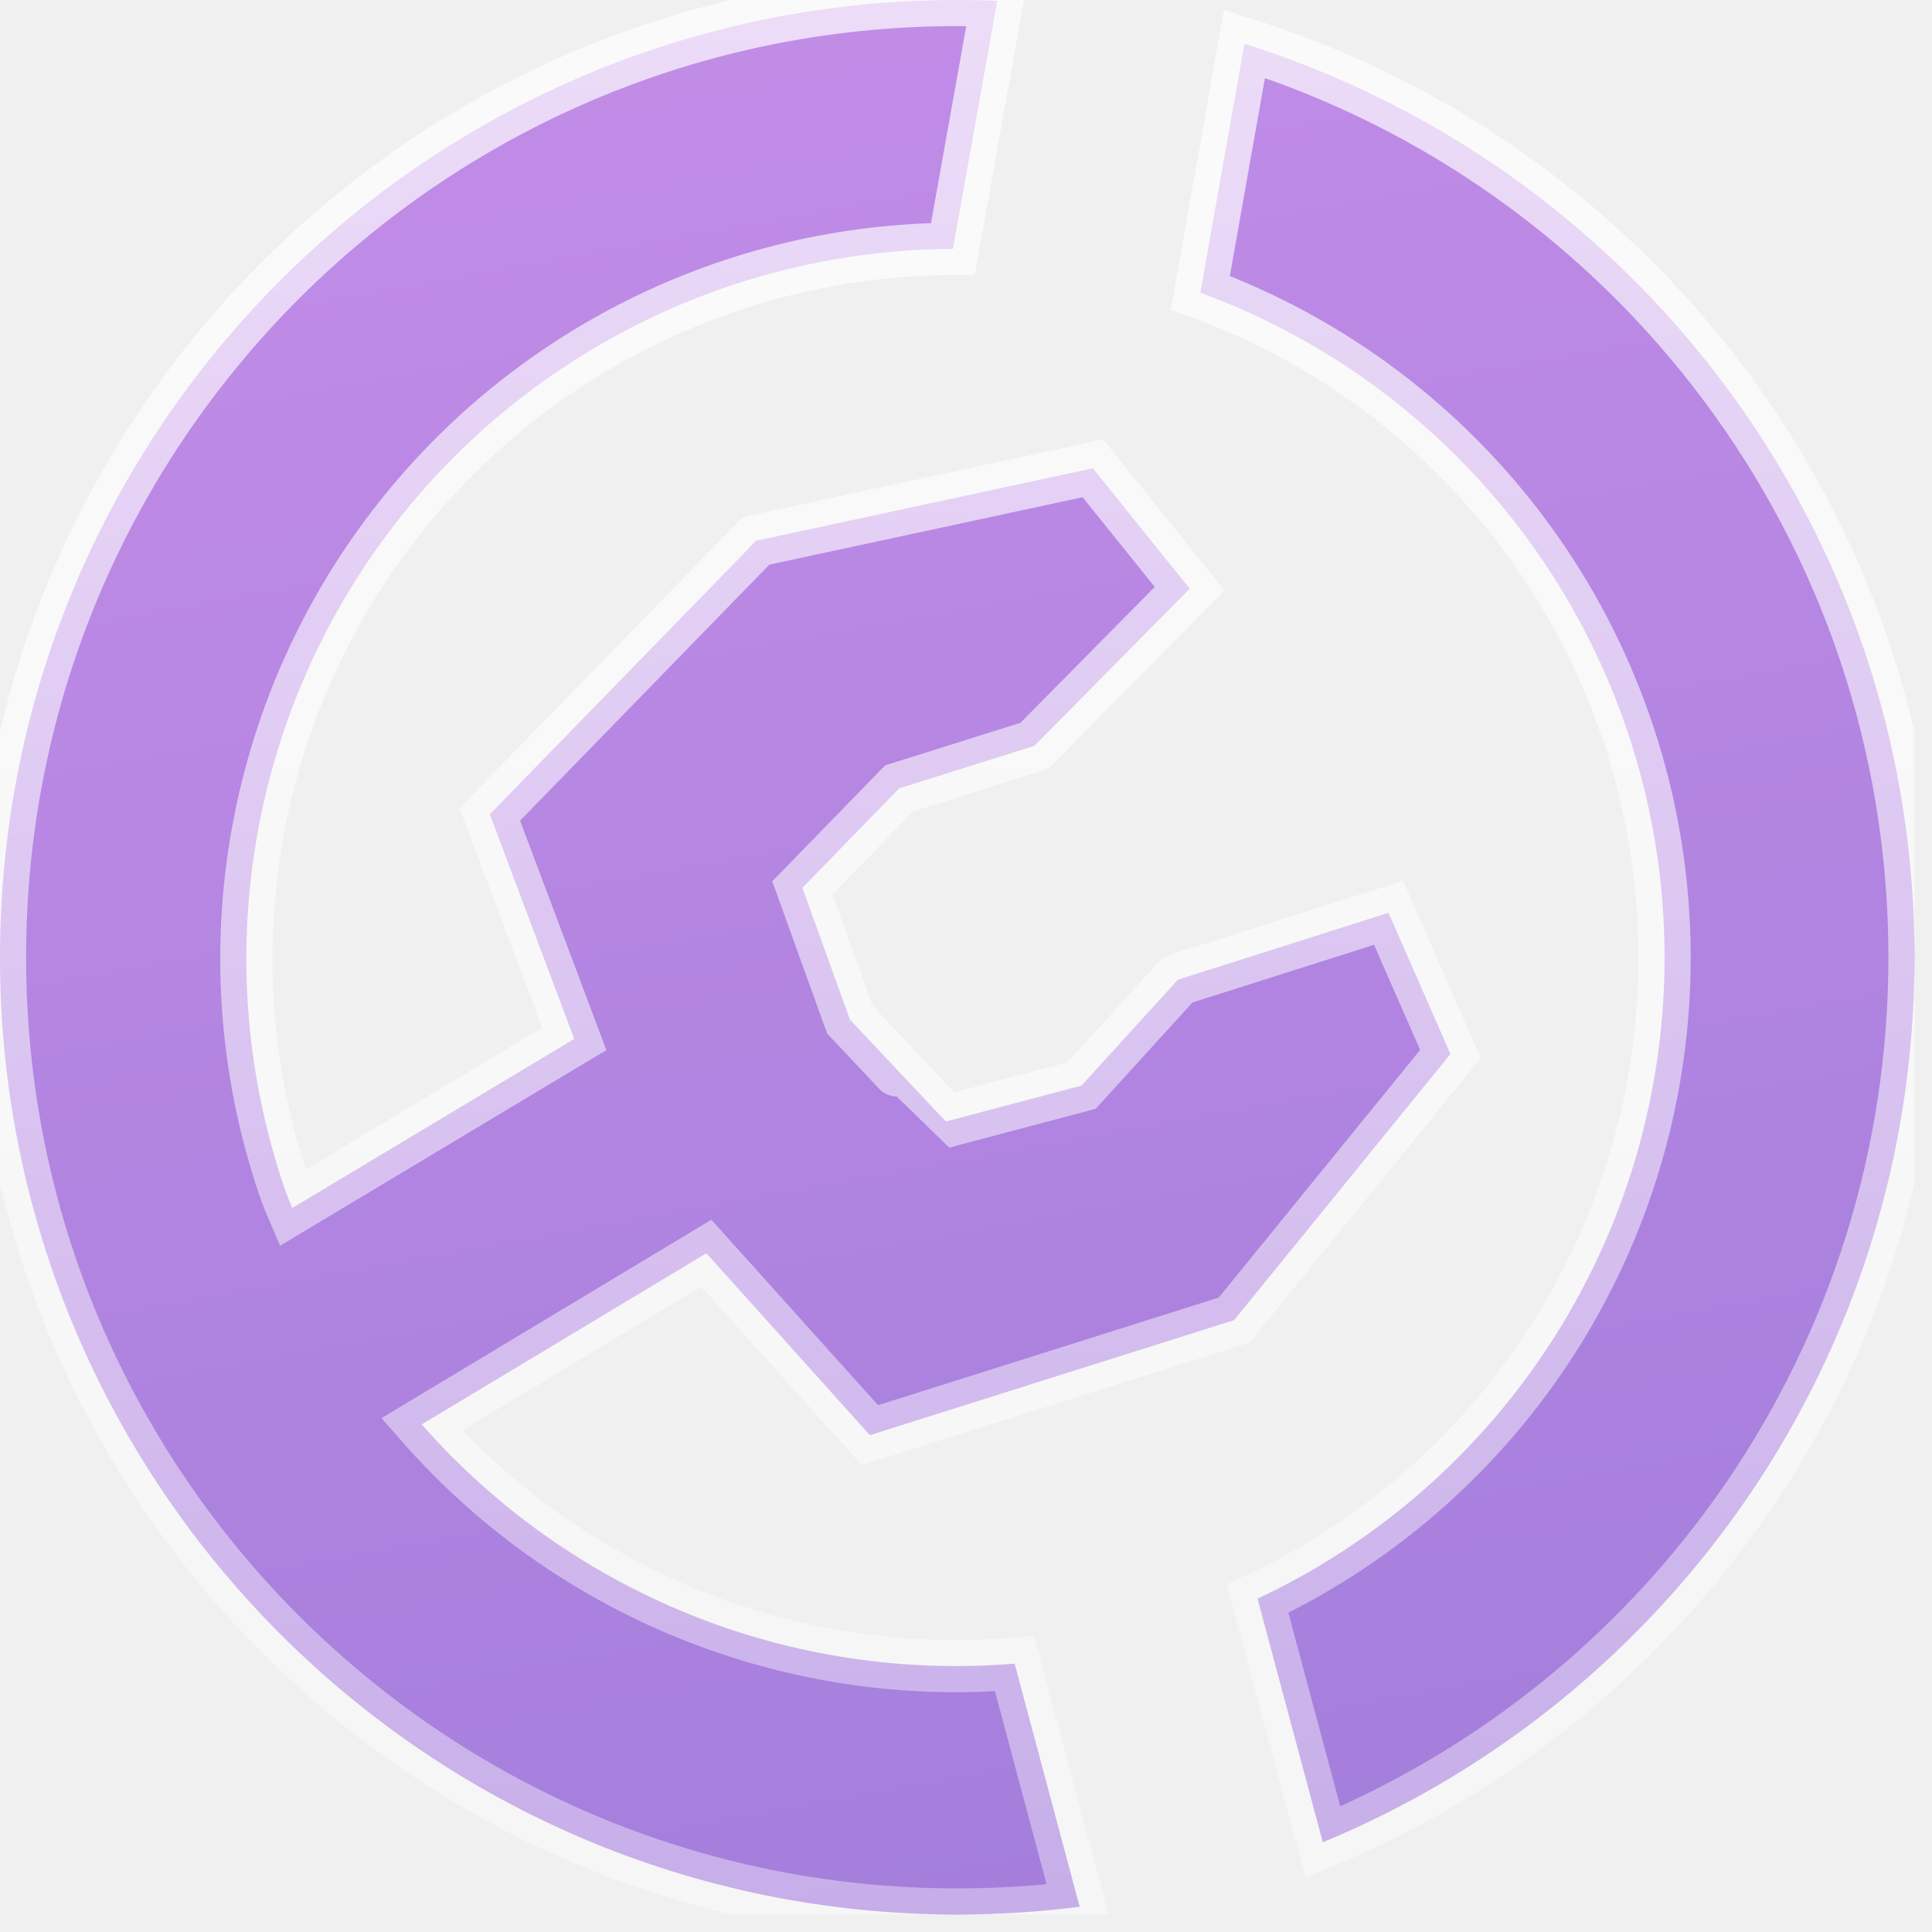
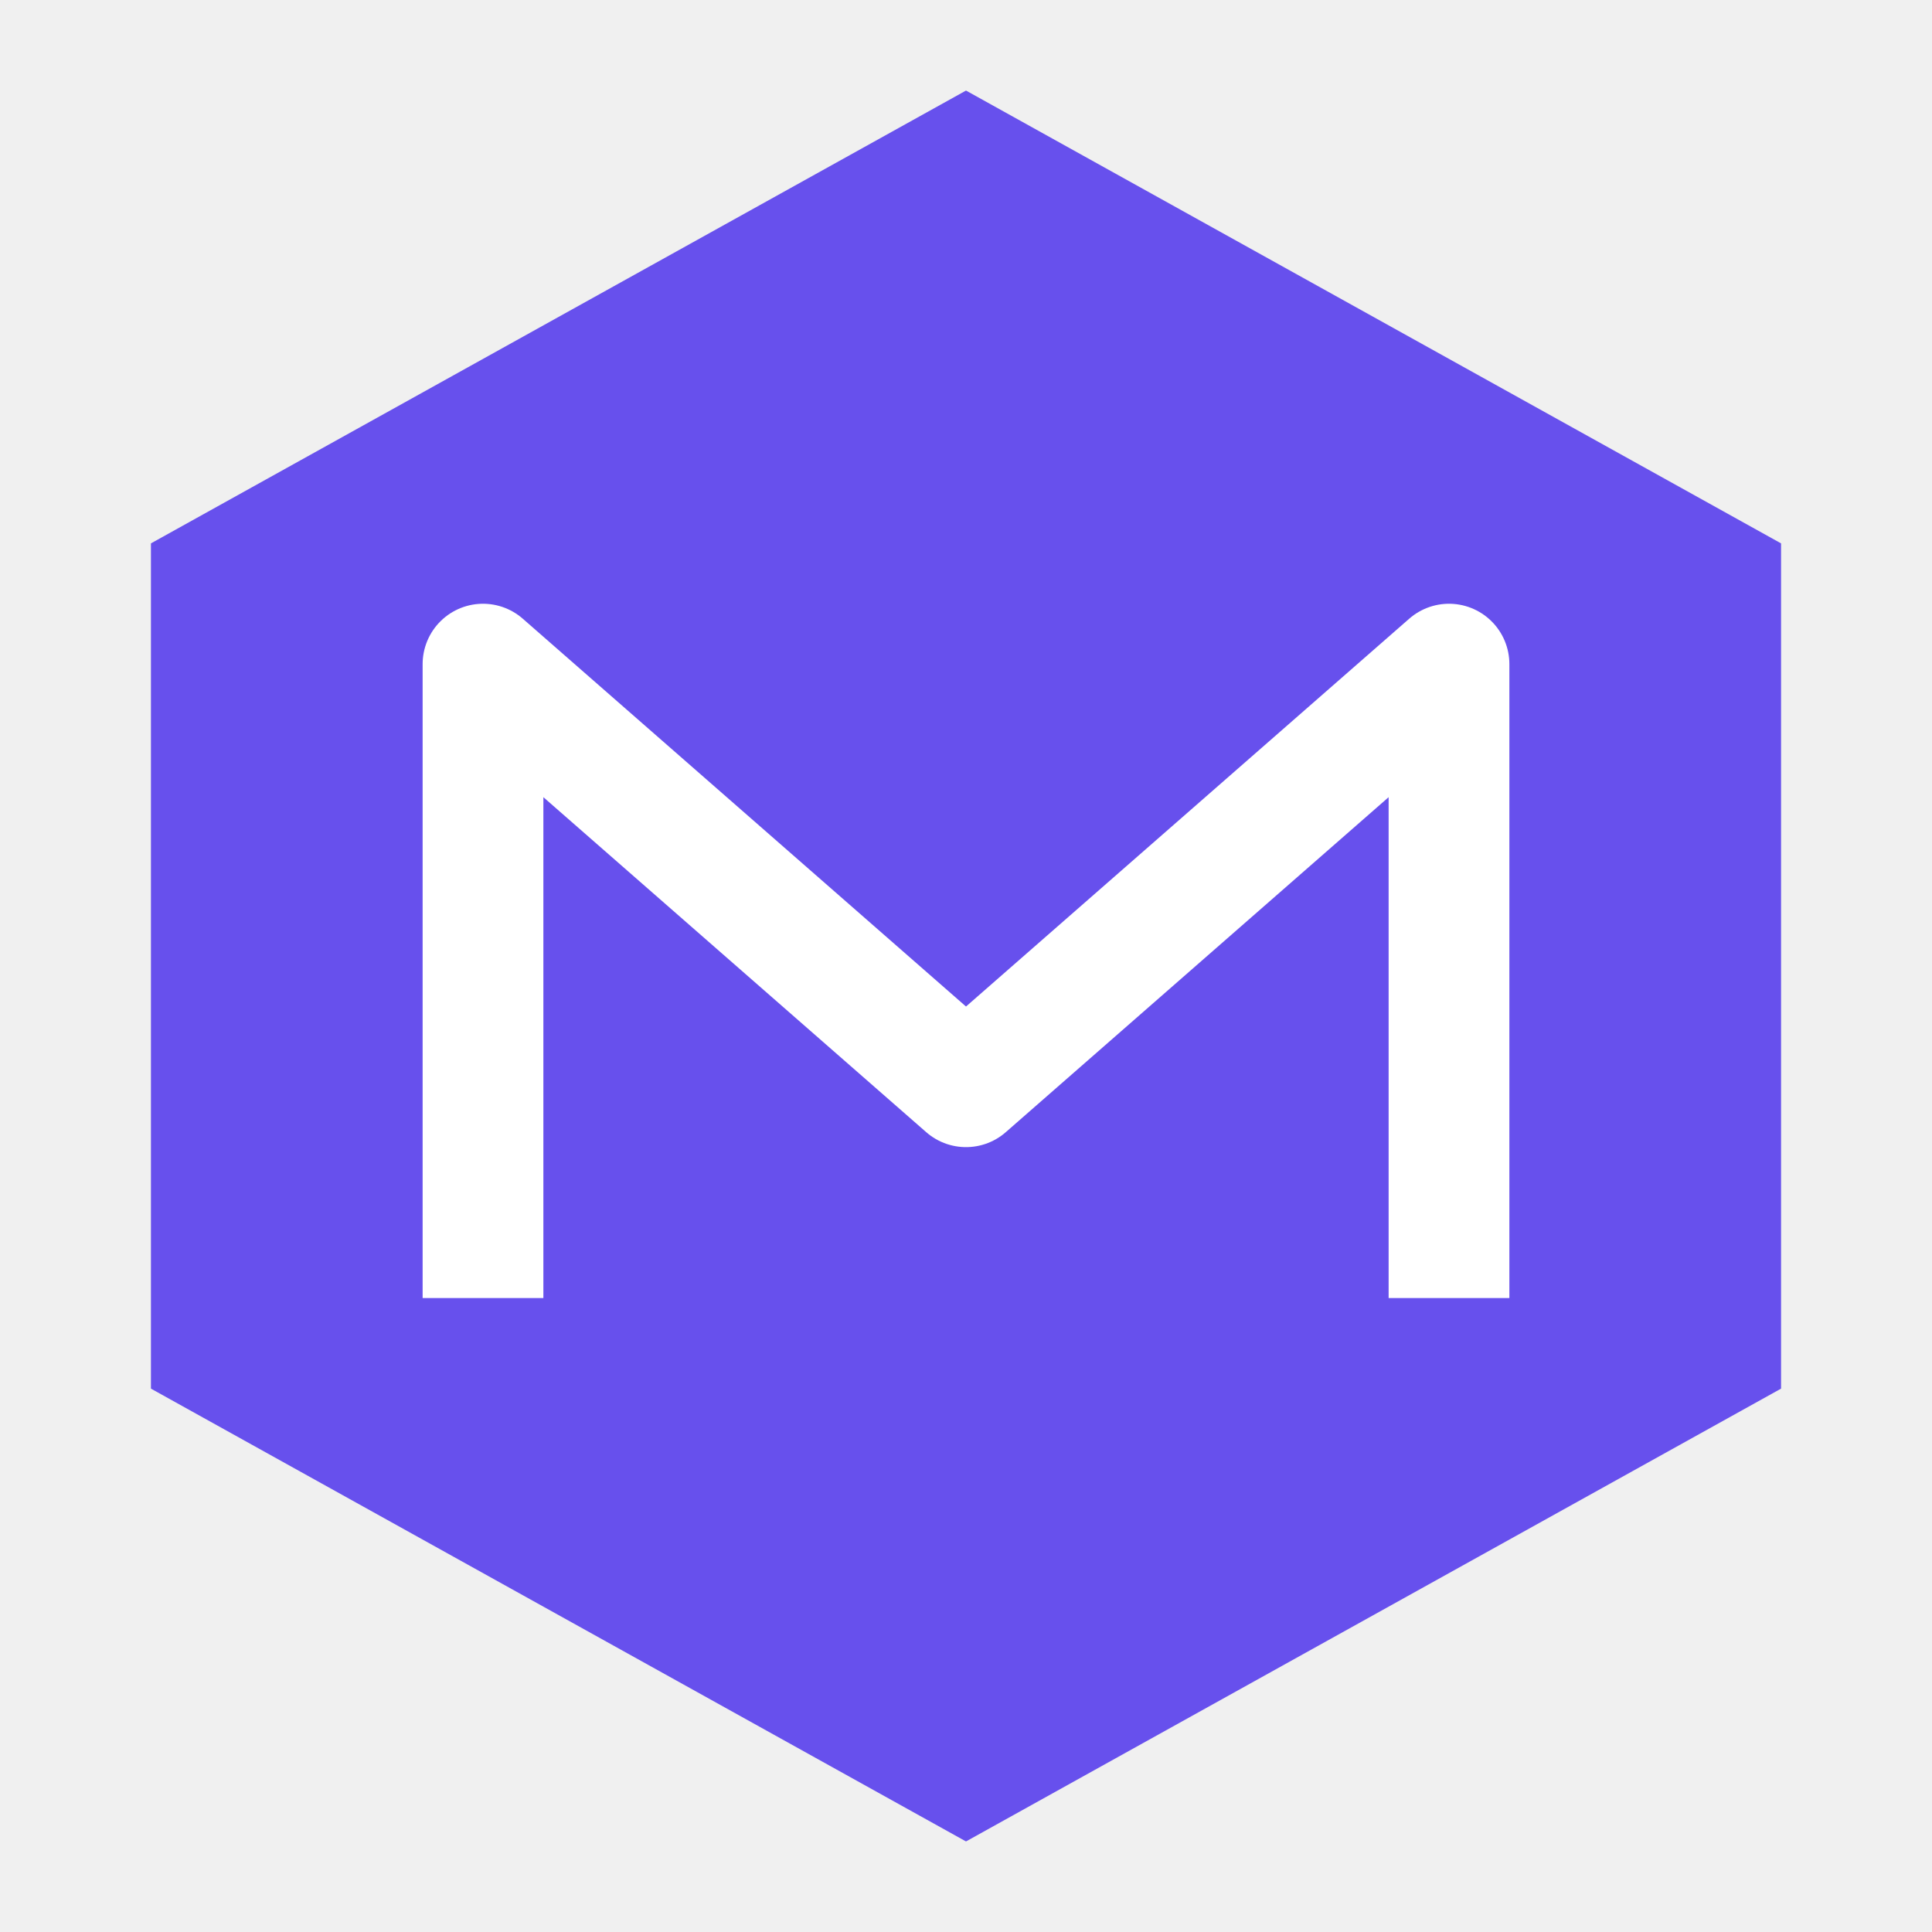
- <svg xmlns="http://www.w3.org/2000/svg" width="74" height="74" viewBox="0 0 74 74" fill="none">
-   <g clip-path="url(#clip0_13353_29235)">
-     <path fill-rule="evenodd" clip-rule="evenodd" d="M50.668 70.561C63.97 65.06 73.33 51.955 73.33 36.665C73.33 20.248 62.541 6.352 47.666 1.679L45.977 11.211C51.002 13.056 55.369 16.346 58.528 20.666C61.687 24.987 63.498 30.146 63.732 35.493C63.966 40.841 62.614 46.138 59.844 50.718C57.074 55.299 53.012 58.958 48.167 61.234L50.668 70.561ZM41.352 73.033C39.817 73.229 38.253 73.33 36.665 73.33C16.416 73.33 0 56.914 0 36.665C0 16.416 16.416 0 36.665 0C37.178 0 37.689 0.011 38.198 0.031L36.498 9.532C32.343 9.551 28.248 10.522 24.527 12.37C20.806 14.219 17.558 16.896 15.033 20.195C12.508 23.495 10.772 27.329 9.96 31.404C9.148 35.478 9.281 39.685 10.348 43.7C10.593 44.594 10.854 45.48 11.194 46.27L21.996 39.794L18.761 31.191L28.962 20.713L41.859 17.938L45.568 22.548L39.621 28.566L34.442 30.194L30.733 34.006L32.552 39.051C32.552 39.051 36.221 42.957 36.229 42.957L41.424 41.581L45.117 37.525L53.183 34.963L55.555 40.371L47.268 50.564L33.319 54.969L27.056 48.002L16.152 54.557C18.959 57.752 22.475 60.245 26.419 61.837C30.363 63.428 34.624 64.074 38.862 63.722L41.352 73.033Z" fill="#D9D9D9" />
-     <path fill-rule="evenodd" clip-rule="evenodd" d="M50.668 70.561C63.97 65.06 73.33 51.955 73.33 36.665C73.33 20.248 62.541 6.352 47.666 1.679L45.977 11.211C51.002 13.056 55.369 16.346 58.528 20.666C61.687 24.987 63.498 30.146 63.732 35.493C63.966 40.841 62.614 46.138 59.844 50.718C57.074 55.299 53.012 58.958 48.167 61.234L50.668 70.561Z" fill="url(#paint0_linear_13353_29235)" fill-opacity="0.5" />
-     <path fill-rule="evenodd" clip-rule="evenodd" d="M41.352 73.033C39.817 73.229 38.253 73.33 36.665 73.33C16.416 73.33 0 56.914 0 36.665C0 16.416 16.416 0 36.665 0C37.178 0 37.689 0.011 38.198 0.031L36.498 9.532C32.343 9.551 28.248 10.522 24.527 12.37C20.806 14.219 17.558 16.896 15.033 20.195C12.508 23.495 10.772 27.329 9.96 31.404C9.148 35.478 9.281 39.685 10.348 43.7C10.593 44.594 10.854 45.48 11.194 46.27L21.996 39.794L18.761 31.191L28.962 20.713L41.859 17.938L45.568 22.548L39.621 28.566L34.442 30.194L30.733 34.006L32.552 39.051C32.552 39.051 36.221 42.957 36.229 42.957L41.424 41.581L45.117 37.525L53.183 34.963L55.555 40.371L47.268 50.564L33.319 54.969L27.056 48.002L16.152 54.557C18.959 57.752 22.475 60.245 26.419 61.837C30.363 63.428 34.624 64.074 38.862 63.722L41.352 73.033Z" fill="url(#paint1_linear_13353_29235)" fill-opacity="0.5" />
-     <path d="M50.668 70.561C63.97 65.06 73.33 51.955 73.33 36.665C73.33 20.248 62.541 6.352 47.666 1.679L45.977 11.211C51.002 13.056 55.369 16.346 58.528 20.666C61.687 24.987 63.498 30.146 63.732 35.493C63.966 40.841 62.614 46.138 59.844 50.718C57.074 55.299 53.012 58.958 48.167 61.234L50.668 70.561ZM41.352 73.033C39.817 73.229 38.253 73.33 36.665 73.33C16.416 73.33 0 56.914 0 36.665C0 16.416 16.416 0 36.665 0C37.178 0 37.689 0.011 38.198 0.031L36.498 9.532C32.343 9.551 28.248 10.522 24.527 12.37C20.806 14.219 17.558 16.896 15.033 20.195C12.508 23.495 10.772 27.329 9.96 31.404C9.148 35.478 9.281 39.685 10.348 43.7C10.593 44.594 10.854 45.48 11.194 46.27L21.996 39.794L18.761 31.191L28.962 20.713L41.859 17.938L45.568 22.548L39.621 28.566L34.442 30.194L30.733 34.006L32.552 39.051C32.552 39.051 36.221 42.957 36.229 42.957L41.424 41.581L45.117 37.525L53.183 34.963L55.555 40.371L47.268 50.564L33.319 54.969L27.056 48.002L16.152 54.557C18.959 57.752 22.475 60.245 26.419 61.837C30.363 63.428 34.624 64.074 38.862 63.722L41.352 73.033Z" stroke="url(#paint2_linear_13353_29235)" stroke-opacity="0.7" stroke-width="2" />
-   </g>
-   <defs>
-     <linearGradient id="paint0_linear_13353_29235" x1="20.595" y1="-24.698" x2="42.747" y2="97.205" gradientUnits="userSpaceOnUse">
-       <stop stop-color="#BE4AFD" />
-       <stop offset="1" stop-color="#5E1BD9" />
-     </linearGradient>
-     <linearGradient id="paint1_linear_13353_29235" x1="20.595" y1="-24.698" x2="42.747" y2="97.205" gradientUnits="userSpaceOnUse">
-       <stop stop-color="#BE4AFD" />
-       <stop offset="1" stop-color="#5E1BD9" />
-     </linearGradient>
-     <linearGradient id="paint2_linear_13353_29235" x1="34.054" y1="-0.094" x2="34.054" y2="92.706" gradientUnits="userSpaceOnUse">
-       <stop stop-color="white" />
-       <stop offset="1" stop-color="white" stop-opacity="0.4" />
-     </linearGradient>
-     <clipPath id="clip0_13353_29235">
-       <rect width="73.33" height="73.33" fill="white" />
-     </clipPath>
-   </defs>
+ <svg xmlns="http://www.w3.org/2000/svg" viewBox="0 0 64 64">
+   <path fill="#6750ed" d="M32 3 59 18v28L32 61 5 46V18z" />
+   <path fill="none" stroke="white" stroke-width="4" stroke-linejoin="round" d="M16 43V22l16 14 16-14v21" />
</svg>
